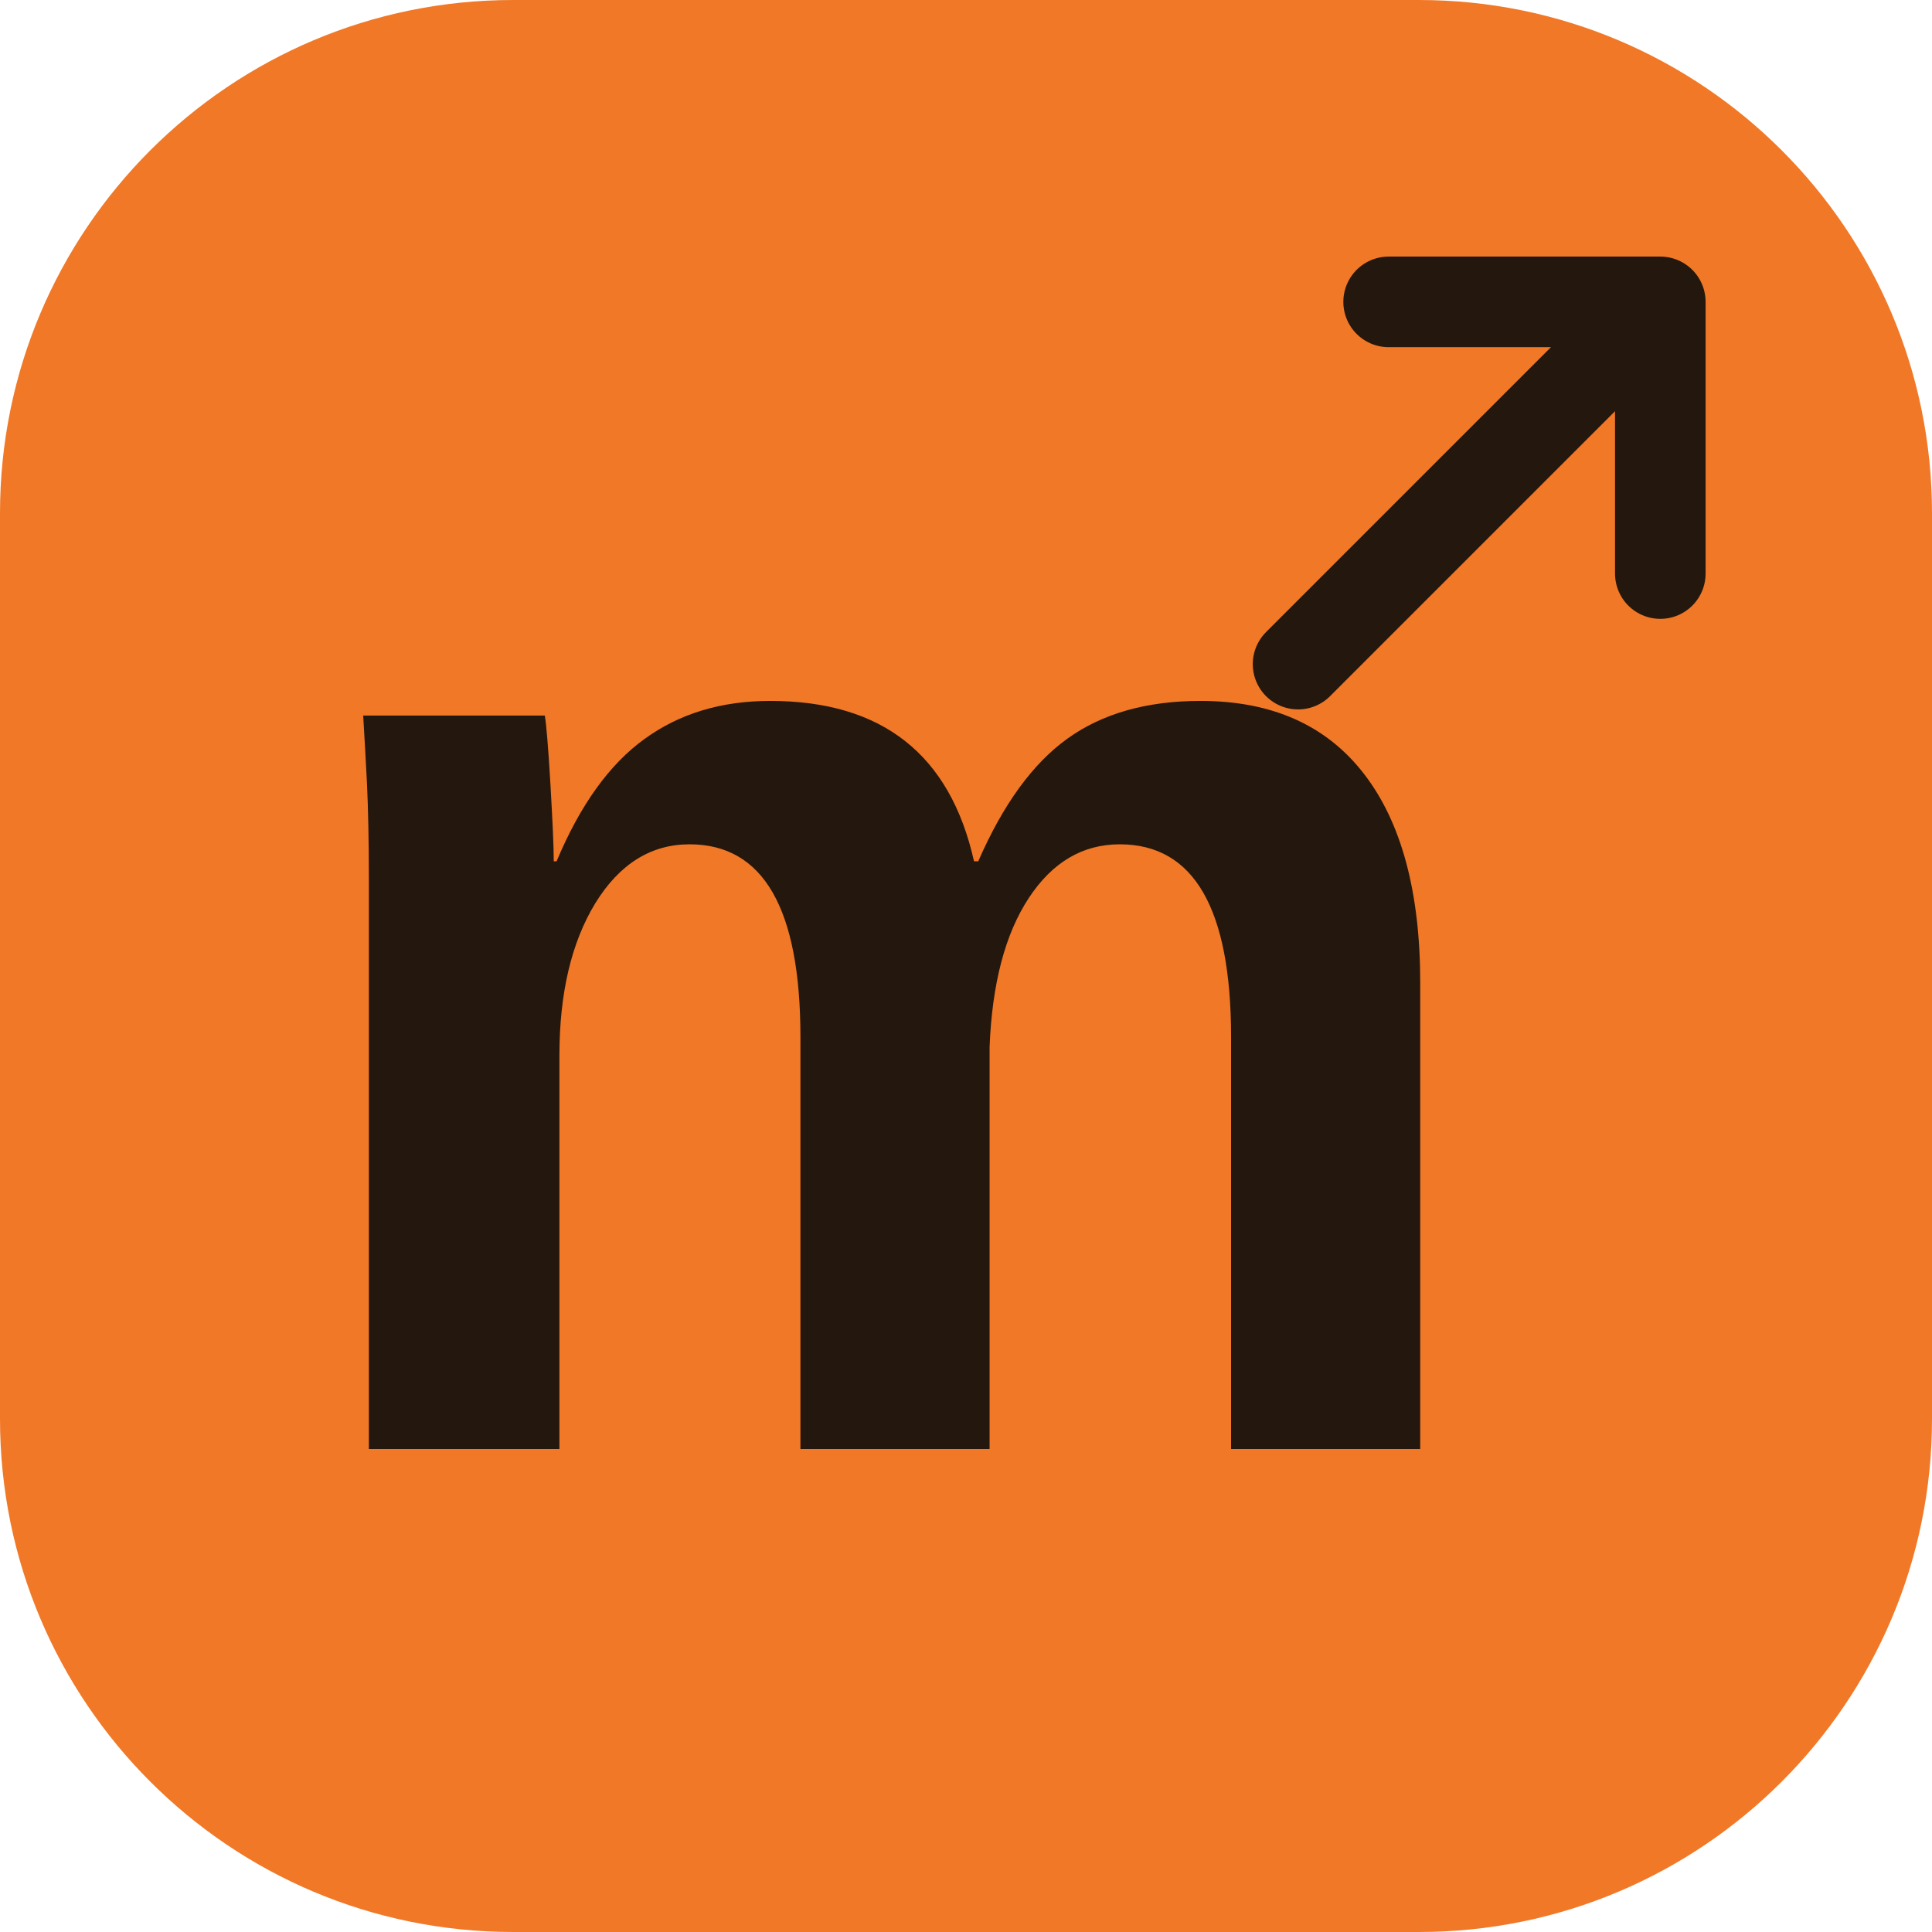
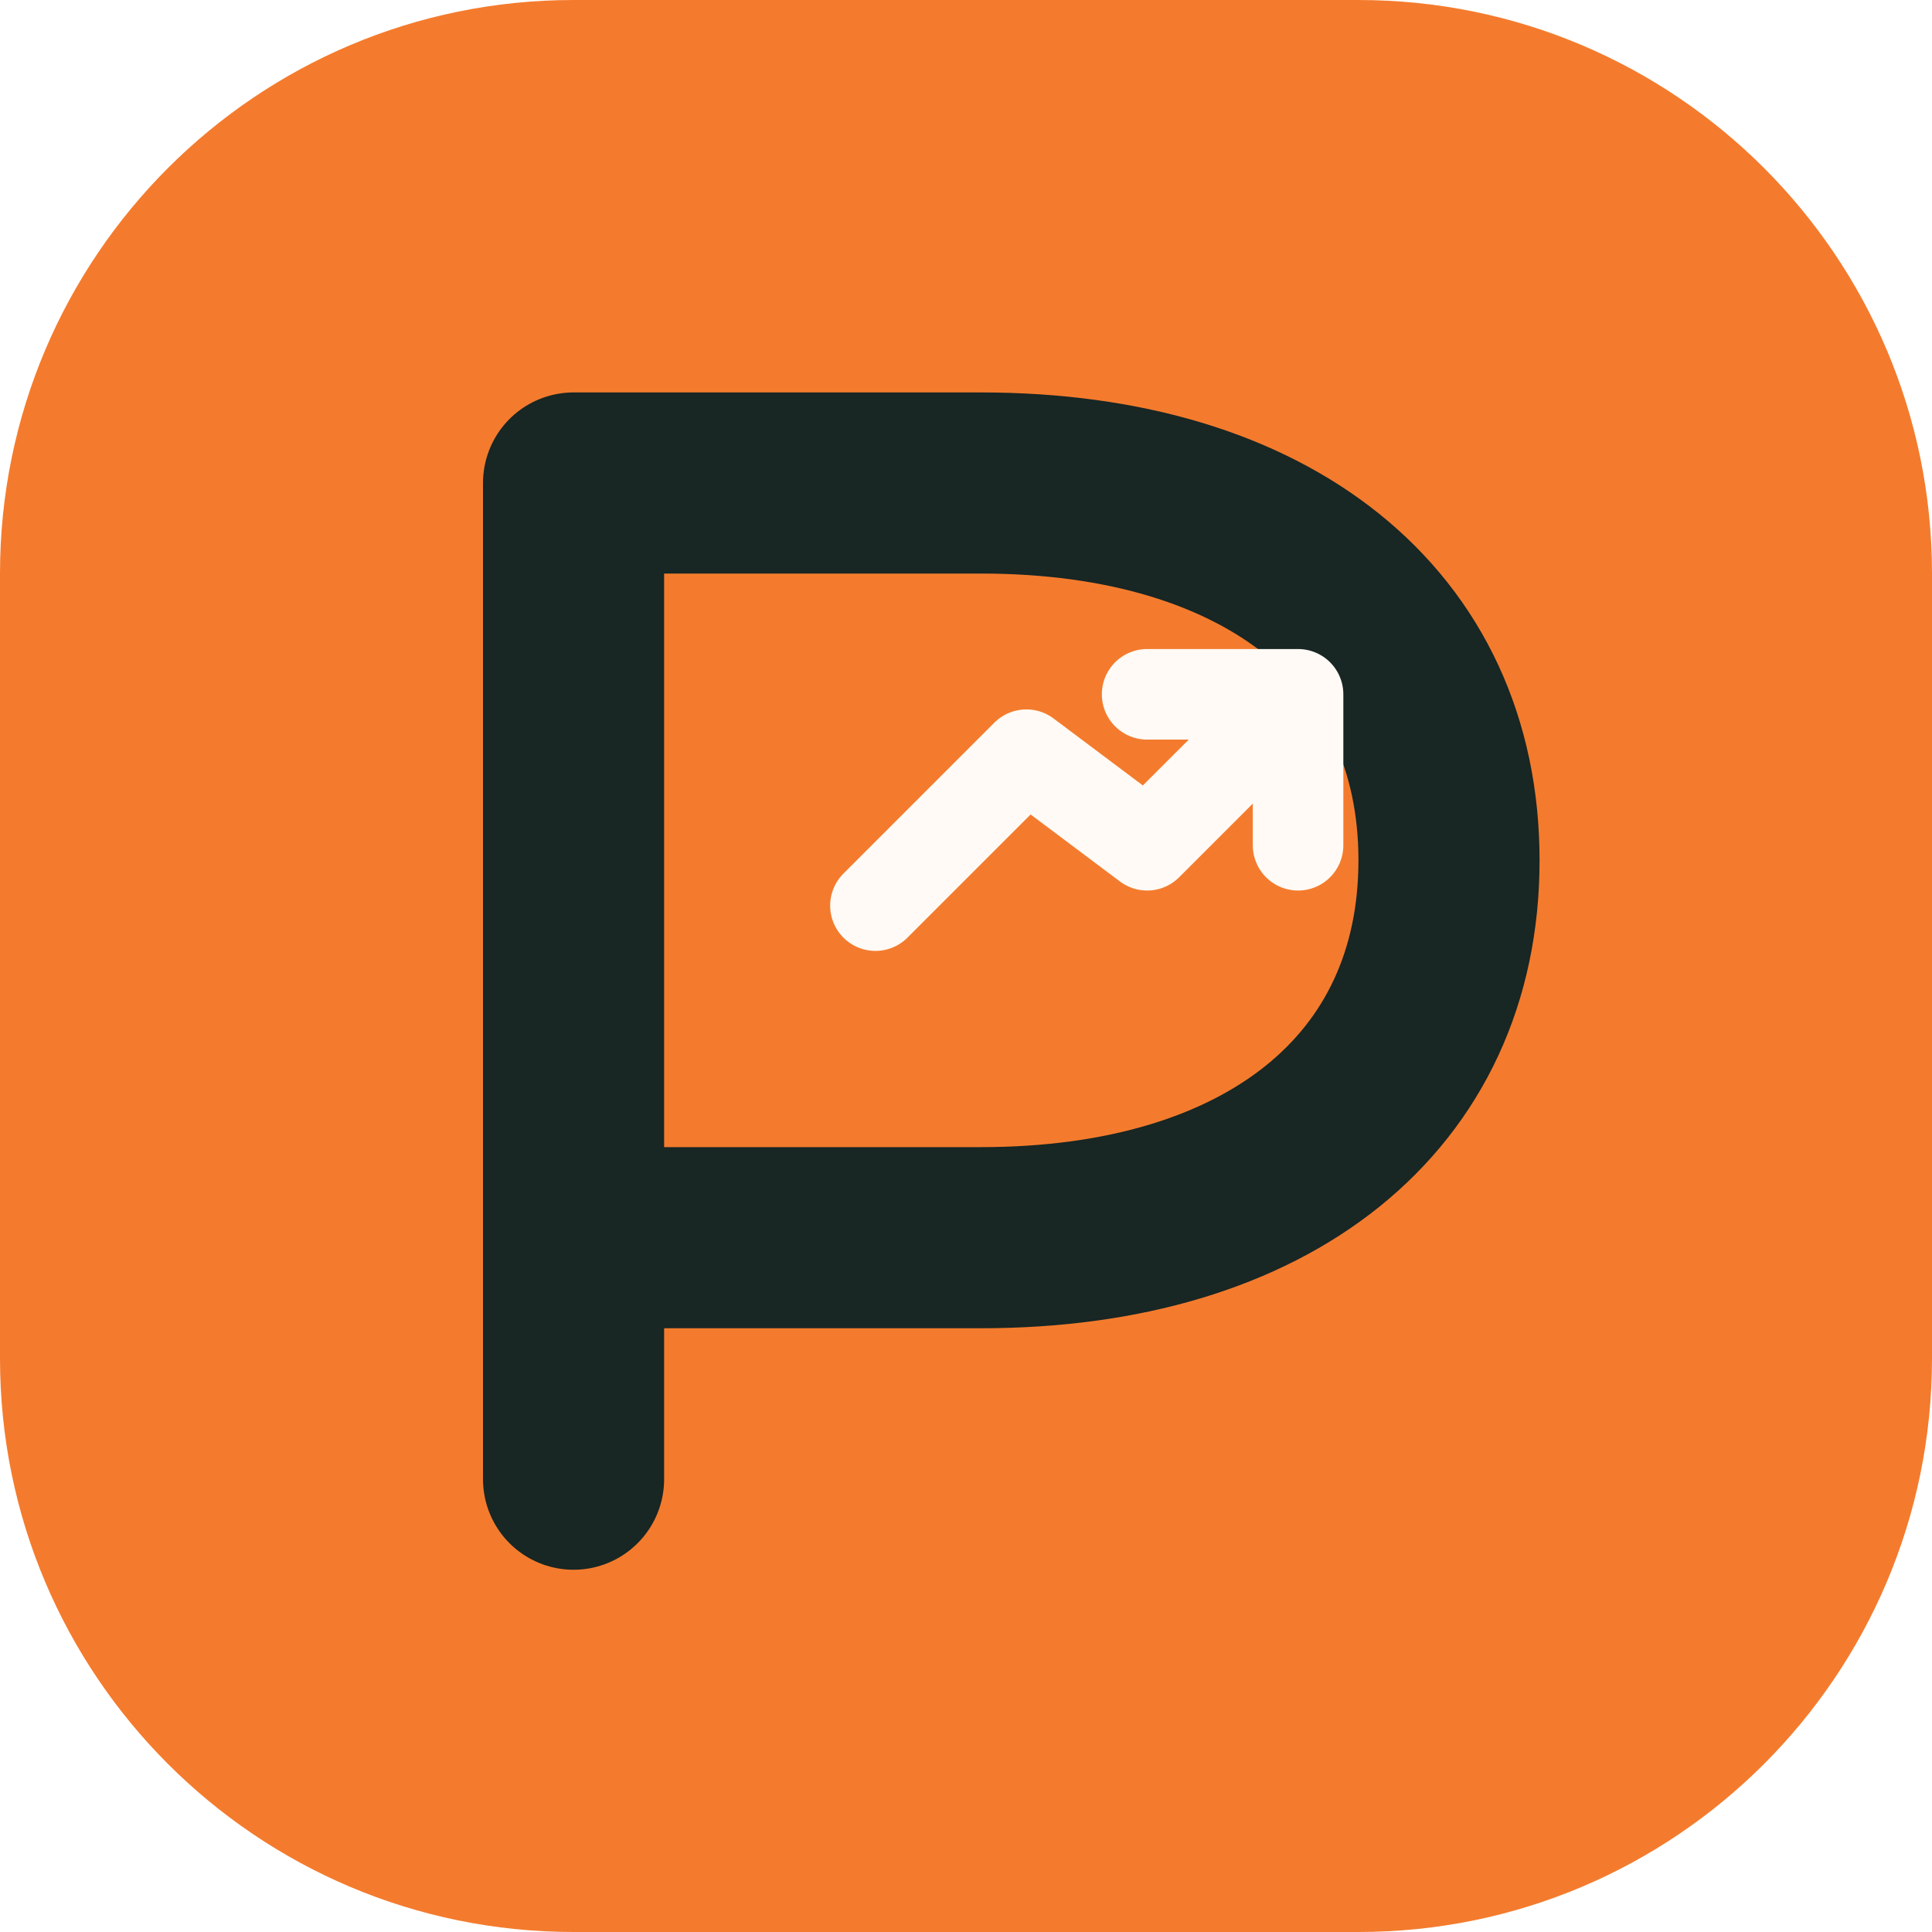
<svg xmlns="http://www.w3.org/2000/svg" viewBox="0 0 64 64">
-   <rect width="64" height="64" rx="17" fill="#f07827" />
-   <text x="9" y="48" fill="#24170e" font-family="Arial,sans-serif" font-size="46" font-weight="700">m</text>
-   <path d="M43 22 55 10M46 10h9v9" fill="none" stroke="#24170e" stroke-width="3" stroke-linecap="round" stroke-linejoin="round" />
+   <rect width="64" height="64" rx="19" fill="#f47b2d" />
+   <path d="M19 49V16h13.5C42 16 48 20.8 48 28.5S42 41 32.5 41H19" fill="none" stroke="#182624" stroke-width="6" stroke-linecap="round" stroke-linejoin="round" />
+   <path d="m29 30 5-5 4 3 5-5m-5 0h5v5" fill="none" stroke="#fffaf5" stroke-width="3" stroke-linecap="round" stroke-linejoin="round" />
</svg>
